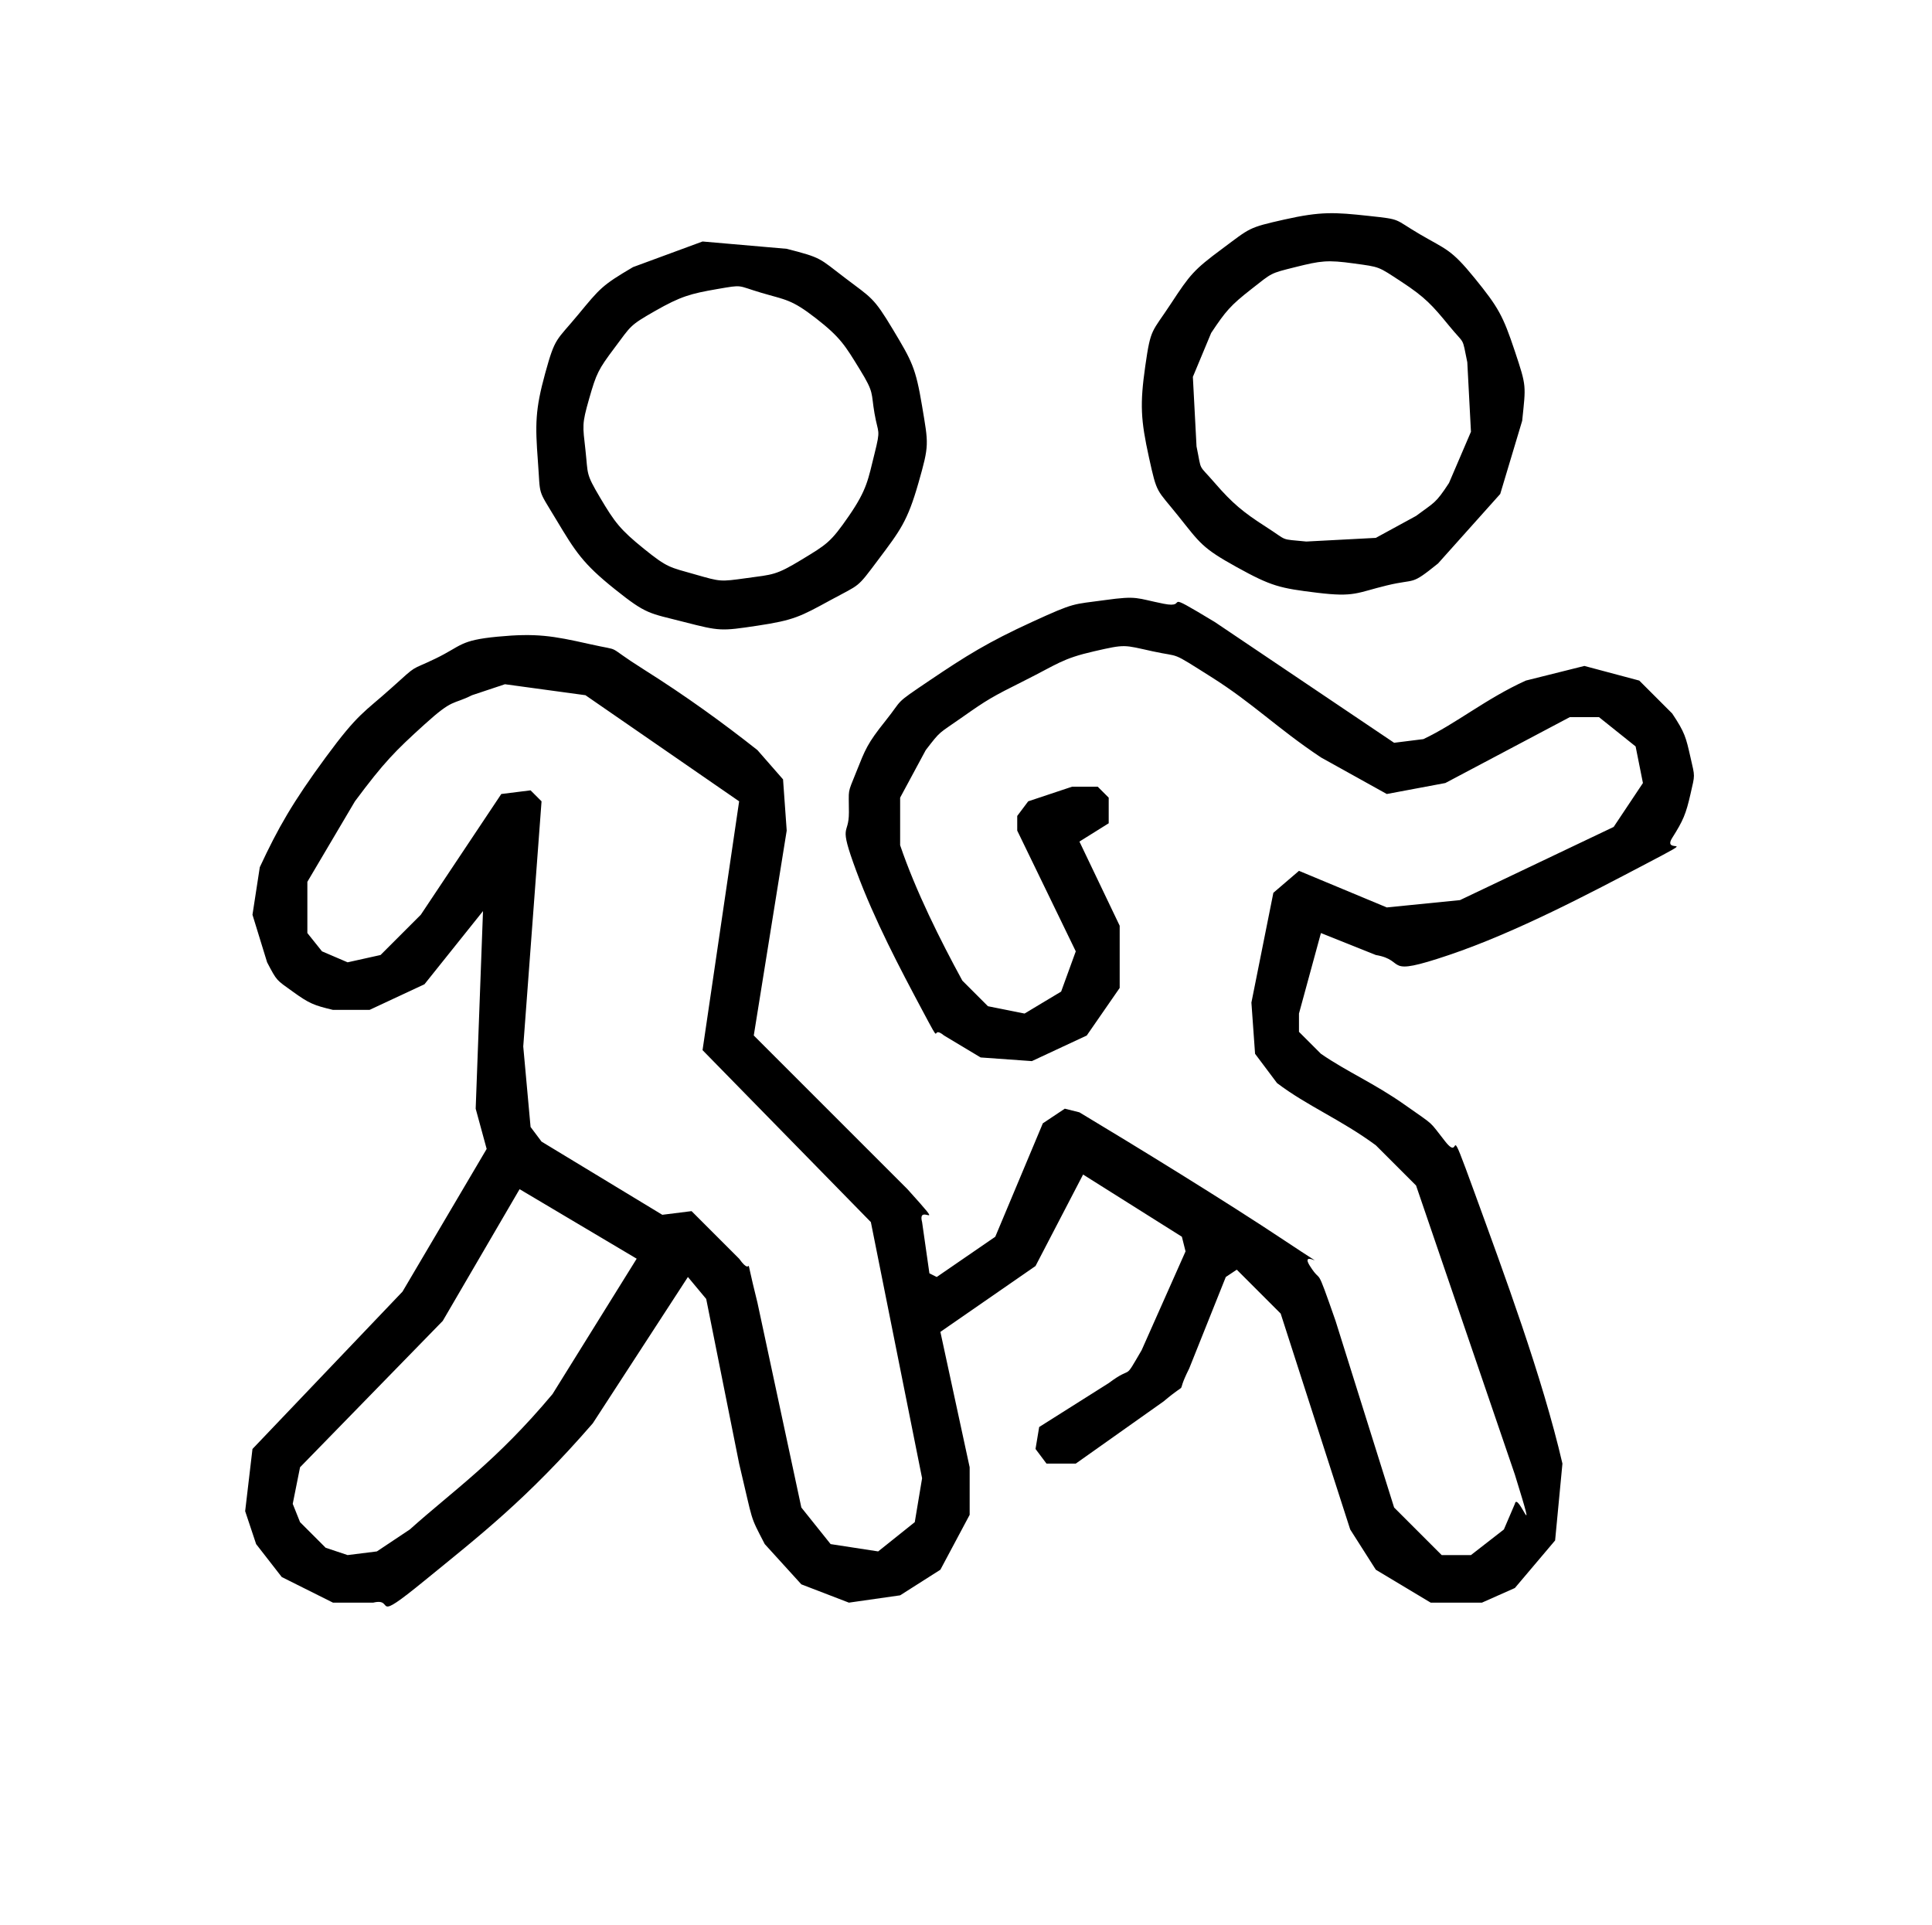
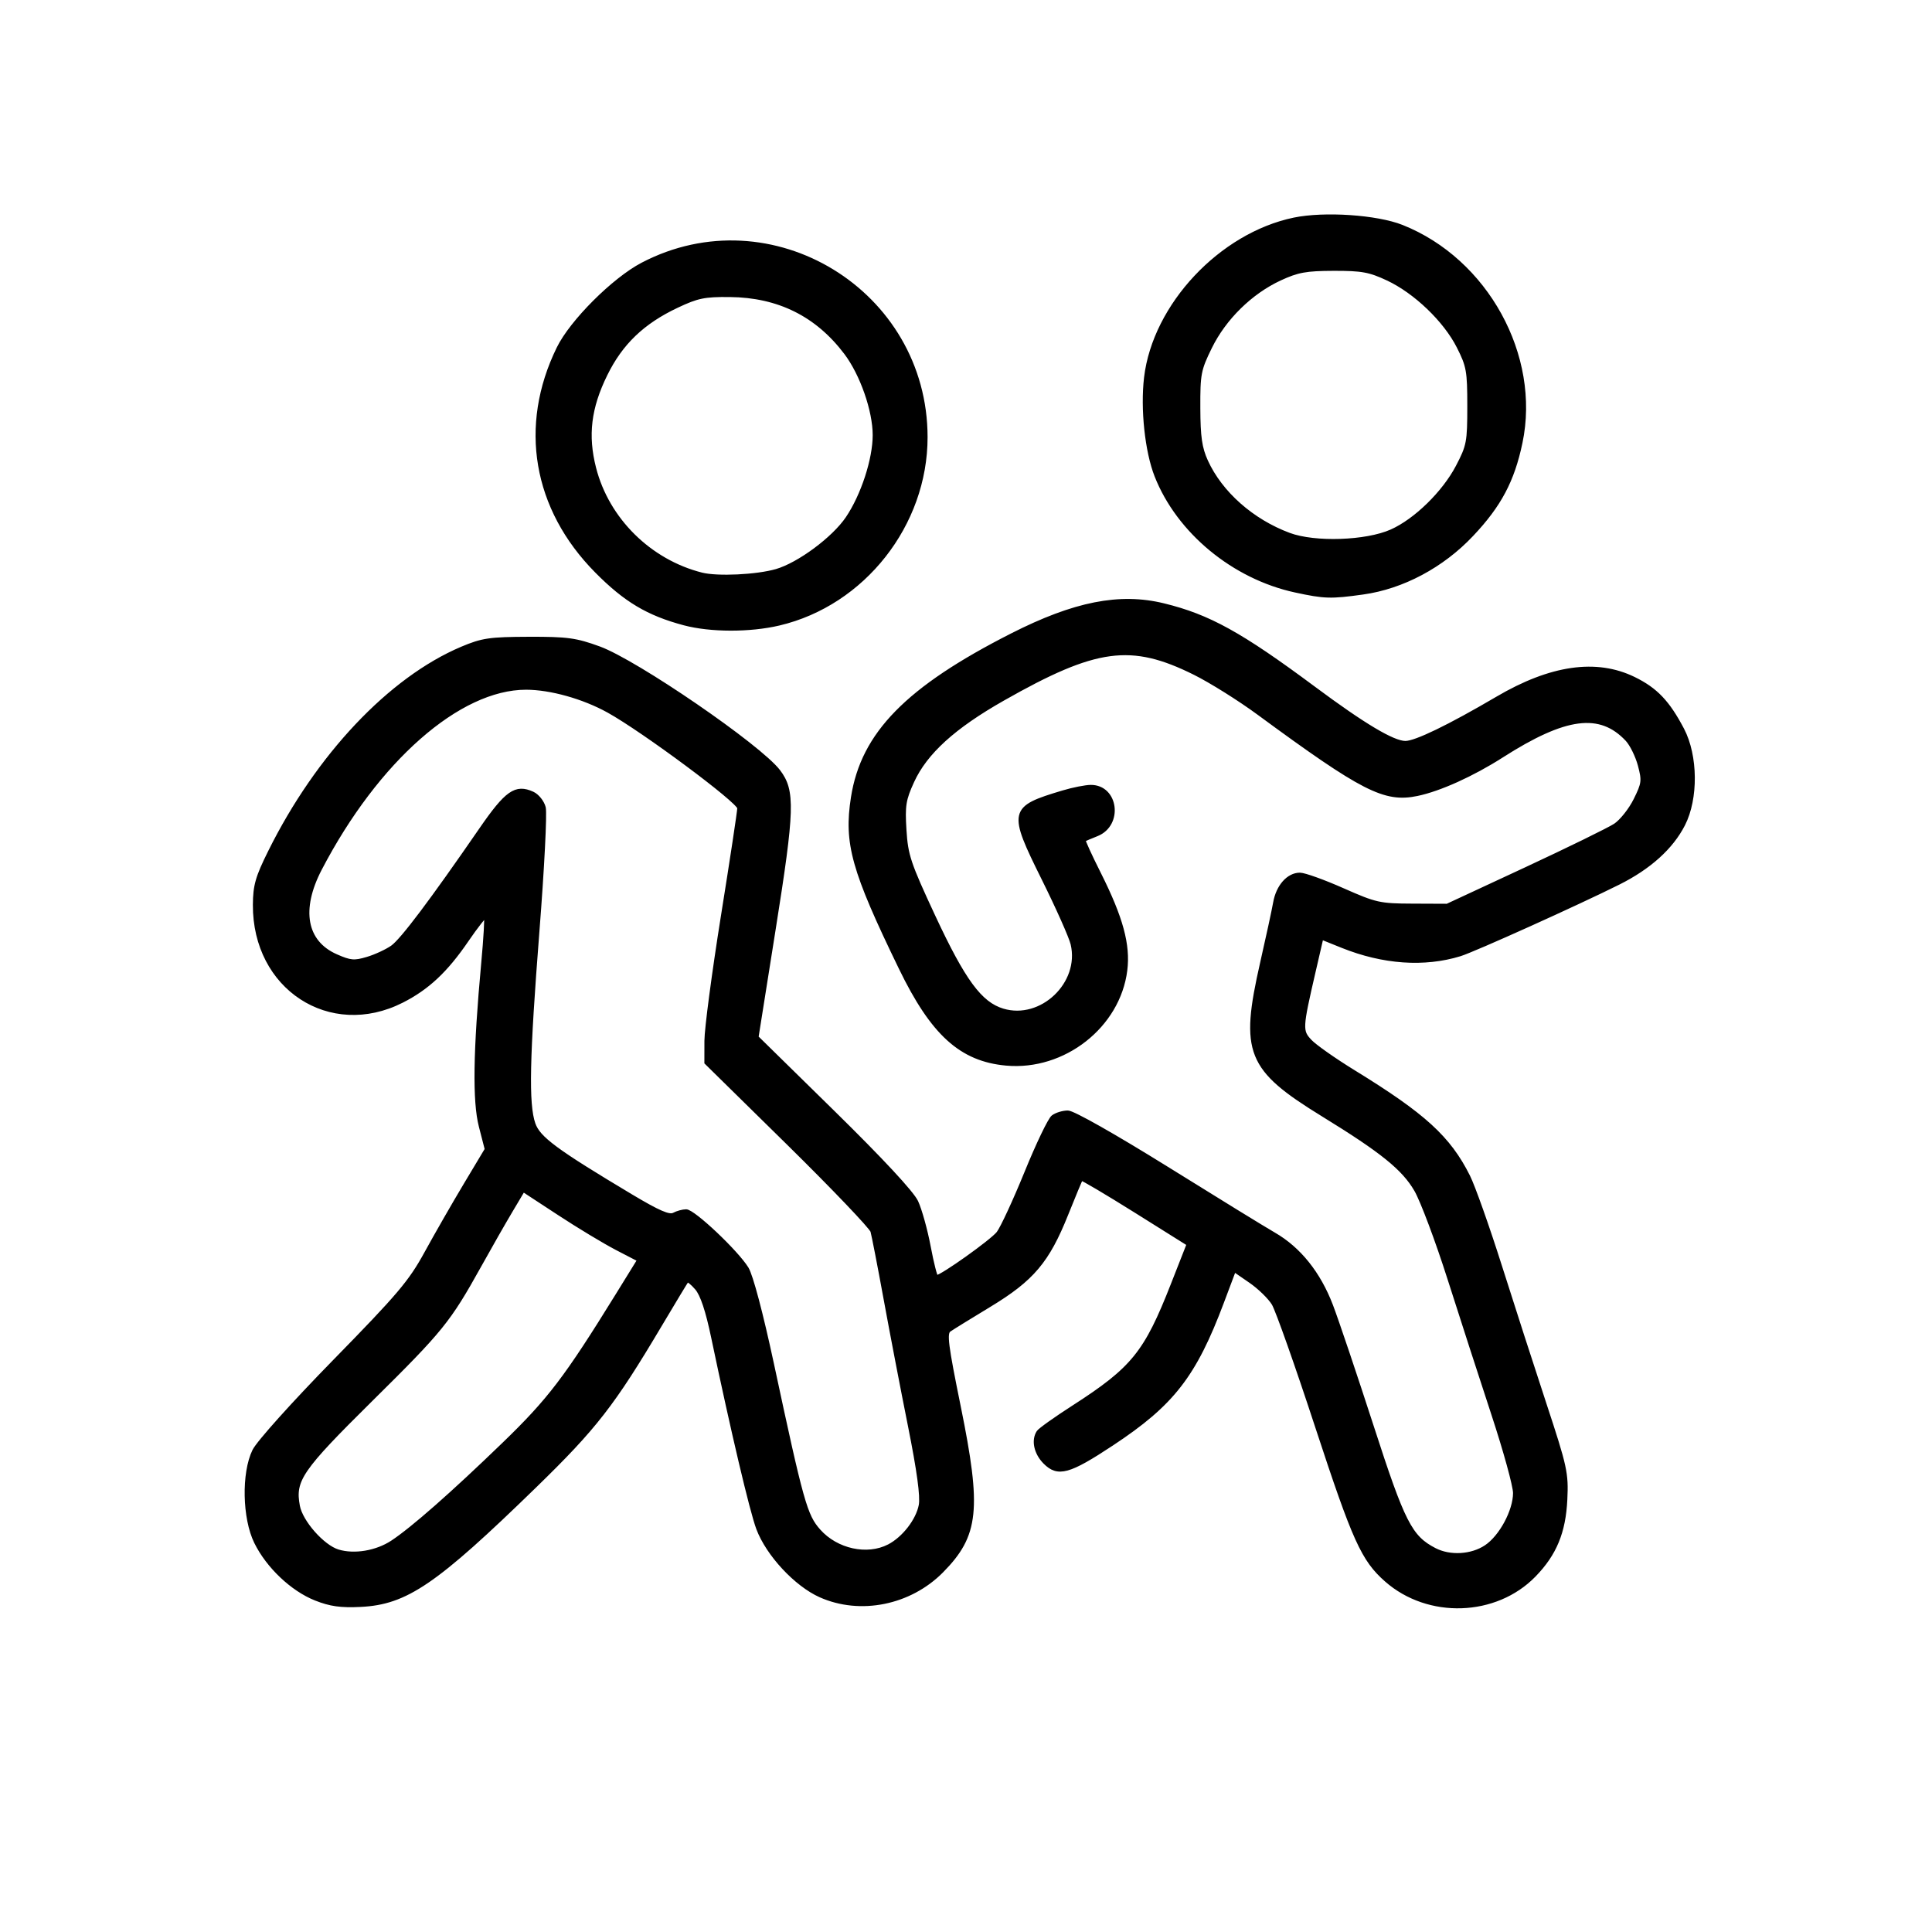
<svg xmlns="http://www.w3.org/2000/svg" width="528" height="526" viewBox="0 0 528 526">
-   <path d="M 457.00 195.00 L 448.00 186.00 L 433.00 182.00 L 417.00 186.00 C 406.00 191.00 398.00 197.75 389.00 202.00 L 381.00 203.00 L 332.00 170.00 C 316.25 160.50 325.50 166.50 318.00 165.00 C 310.50 163.50 311.00 162.75 302.00 164.00 C 293.00 165.25 294.00 164.50 282.00 170.00 C 270.00 175.50 264.00 179.25 254.00 186.00 C 244.00 192.75 247.00 190.75 242.00 197.00 C 237.00 203.25 236.50 204.75 234.00 211.00 C 231.50 217.25 232.00 215.25 232.00 222.00 C 232.00 228.75 229.00 224.50 234.00 238.00 C 239.00 251.50 246.00 264.75 252.00 276.00 C 258.00 287.25 254.00 279.75 258.00 283.00 L 268.00 289.00 L 282.00 290.00 L 297.00 283.00 L 306.00 270.00 L 306.00 253.00 L 295.00 230.00 L 303.00 225.00 L 303.00 218.00 L 300.00 215.00 L 293.00 215.00 L 281.00 219.00 L 278.00 223.00 L 278.00 227.00 L 294.00 260.00 L 290.00 271.00 L 280.00 277.00 L 270.00 275.00 L 263.00 268.00 C 257.00 257.00 250.25 243.50 246.00 231.00 L 246.00 218.00 L 253.00 205.00 C 257.25 199.50 256.25 200.75 263.00 196.00 C 269.75 191.25 271.00 190.50 280.00 186.00 C 289.00 181.50 290.25 180.00 299.00 178.00 C 307.75 176.00 307.00 176.25 315.00 178.00 C 323.00 179.75 319.50 177.75 331.00 185.00 C 342.50 192.25 349.00 199.00 361.00 207.00 L 379.00 217.00 L 395.00 214.00 L 429.00 196.00 L 437.00 196.00 L 447.00 204.00 L 449.00 214.00 L 441.00 226.00 L 399.00 246.00 L 379.00 248.00 L 355.00 238.00 L 348.00 244.00 L 342.00 274.00 L 343.00 288.00 L 349.00 296.00 C 357.25 302.25 366.50 306.00 376.00 313.00 L 387.00 324.00 L 414.00 403.00 C 420.75 424.75 414.75 407.25 414.00 411.00 L 411.00 418.00 L 402.00 425.00 L 394.00 425.00 L 381.00 412.00 L 365.00 361.00 C 359.25 344.50 361.50 351.50 358.00 346.00 C 354.50 340.50 366.75 349.50 351.00 339.00 C 335.25 328.50 310.00 313.00 295.00 304.00 L 291.00 303.00 L 285.00 307.00 L 272.00 338.00 L 256.00 349.00 L 254.00 348.00 L 252.00 334.00 C 250.50 328.25 259.50 337.75 248.00 325.00 L 206.00 283.00 L 215.00 227.00 L 214.00 213.00 L 207.00 205.00 C 197.50 197.50 187.50 190.25 176.00 183.00 C 164.50 175.75 171.00 178.25 161.00 176.00 C 151.00 173.75 146.50 173.00 136.00 174.00 C 125.50 175.00 126.25 176.50 119.00 180.00 C 111.75 183.50 114.50 181.25 107.00 188.00 C 99.50 194.75 98.00 194.75 89.00 207.00 C 80.00 219.25 76.00 226.25 71.00 237.00 L 69.00 250.00 L 73.00 263.00 C 75.75 268.25 75.50 267.75 80.00 271.00 C 84.50 274.25 85.75 274.75 91.00 276.00 L 101.00 276.00 L 116.00 269.00 L 132.00 249.00 L 130.00 303.00 L 133.00 314.00 L 110.00 353.00 L 69.00 396.00 L 67.00 413.00 L 70.00 422.00 L 77.00 431.00 L 91.00 438.00 L 102.00 438.00 C 108.25 436.50 101.00 444.25 116.00 432.00 C 131.00 419.75 144.00 409.75 162.00 389.00 L 188.00 349.00 L 193.00 355.00 L 202.00 400.00 C 206.00 416.75 204.75 413.75 209.00 422.00 L 219.00 433.00 L 232.00 438.00 L 246.00 436.00 L 257.00 429.00 L 265.00 414.00 L 265.00 401.00 L 257.00 364.00 L 283.00 346.00 L 296.00 321.00 L 323.00 338.00 L 324.00 342.00 L 312.00 369.00 C 306.75 378.00 310.00 372.75 303.00 378.00 L 284.00 390.00 L 283.00 396.00 L 286.00 400.00 L 294.00 400.00 L 318.00 383.00 C 325.75 376.50 320.75 382.50 325.00 374.00 L 335.00 349.00 L 338.00 347.00 L 350.00 359.00 L 369.00 418.00 L 376.00 429.00 L 391.00 438.00 L 405.00 438.00 L 414.00 434.00 L 425.00 421.00 L 427.00 400.00 C 421.50 376.25 411.00 348.00 403.00 326.00 C 395.00 304.00 399.75 318.00 395.00 312.00 C 390.25 306.00 392.50 308.00 384.00 302.00 C 375.50 296.00 368.25 293.00 361.00 288.00 L 355.00 282.00 L 355.00 277.00 L 361.00 255.00 L 376.00 261.00 C 384.75 262.50 377.50 267.25 396.00 261.00 C 414.50 254.75 434.75 244.00 450.00 236.00 C 465.25 228.00 454.00 233.75 457.00 229.00 C 460.00 224.25 460.75 222.50 462.00 217.00 C 463.25 211.50 463.25 212.50 462.00 207.00 C 460.75 201.50 460.50 200.25 457.00 195.00 Z M 174.00 344.00 L 151.00 381.00 C 135.50 399.50 124.00 407.25 112.00 418.00 L 103.00 424.00 L 95.00 425.00 L 89.00 423.00 L 82.00 416.00 L 80.00 411.00 L 82.00 401.00 L 121.00 361.00 L 142.00 325.00 L 174.00 344.00 Z M 129.00 190.00 L 138.00 187.00 L 160.00 190.00 L 202.00 219.00 L 192.00 287.00 L 238.00 334.00 L 252.00 404.00 L 250.00 416.00 L 240.00 424.00 L 227.00 422.00 L 219.00 412.00 L 207.00 356.00 C 202.75 339.00 206.50 350.25 202.00 344.00 L 189.00 331.00 L 181.00 332.00 L 148.00 312.00 L 145.00 308.00 L 143.00 286.00 L 148.00 219.00 L 145.00 216.00 L 137.00 217.00 L 115.00 250.00 L 104.00 261.00 L 95.00 263.00 L 88.00 260.00 L 84.00 255.00 L 84.00 241.00 L 97.00 219.00 C 105.00 208.25 108.00 205.25 116.00 198.00 C 124.00 190.75 123.50 192.75 129.00 190.00 Z M 192.00 66.00 L 173.00 73.00 C 164.50 78.00 164.00 78.75 158.00 86.00 C 152.00 93.25 151.75 92.00 149.00 102.00 C 146.25 112.00 146.25 116.00 147.00 126.00 C 147.75 136.00 146.75 133.25 152.00 142.00 C 157.25 150.75 159.25 154.00 168.00 161.00 C 176.75 168.00 177.25 167.50 187.00 170.00 C 196.75 172.50 197.00 172.50 207.00 171.00 C 217.00 169.50 218.75 168.50 227.00 164.00 C 235.25 159.50 234.00 161.00 240.00 153.00 C 246.00 145.00 248.00 142.50 251.00 132.00 C 254.00 121.50 253.75 121.50 252.00 111.00 C 250.25 100.50 249.25 98.75 244.00 90.00 C 238.75 81.25 238.25 81.50 231.00 76.00 C 223.75 70.50 224.75 70.50 215.00 68.00 L 192.00 66.00 Z M 196.00 79.00 C 203.25 77.75 201.25 78.00 208.00 80.00 C 214.75 82.00 216.25 81.75 223.00 87.00 C 229.75 92.25 231.00 94.50 235.00 101.00 C 239.00 107.50 238.00 107.25 239.00 113.00 C 240.00 118.75 240.75 117.00 239.00 124.00 C 237.25 131.00 237.00 133.75 232.00 141.00 C 227.00 148.25 226.00 148.75 219.00 153.00 C 212.00 157.25 211.25 157.00 204.00 158.00 C 196.75 159.00 197.00 159.00 190.00 157.00 C 183.00 155.00 182.50 155.25 176.00 150.00 C 169.50 144.75 168.00 142.75 164.00 136.00 C 160.00 129.25 160.75 129.75 160.00 123.00 C 159.25 116.25 159.00 116.00 161.00 109.00 C 163.00 102.00 163.50 101.00 168.00 95.00 C 172.50 89.00 172.00 89.00 179.00 85.00 C 186.00 81.00 188.75 80.25 196.00 79.00 Z M 351.00 60.00 C 341.00 62.25 341.75 62.25 334.00 68.00 C 326.25 73.75 325.25 75.00 320.00 83.00 C 314.75 91.00 314.50 89.50 313.00 100.00 C 311.50 110.50 311.75 114.75 314.00 125.00 C 316.25 135.25 316.00 133.50 322.00 141.00 C 328.00 148.50 328.50 149.75 338.00 155.00 C 347.50 160.25 349.75 160.75 360.00 162.00 C 370.25 163.25 370.75 162.00 379.00 160.00 C 387.25 158.00 385.25 160.25 393.00 154.00 L 410.00 135.00 L 416.00 115.00 C 417.00 105.25 417.25 105.75 414.00 96.00 C 410.75 86.25 409.50 84.00 403.00 76.00 C 396.50 68.00 395.25 68.25 388.00 64.00 C 380.75 59.75 383.25 60.00 374.00 59.00 C 364.75 58.00 361.00 57.75 351.00 60.00 Z M 354.00 73.00 C 361.00 71.25 362.75 71.00 370.00 72.00 C 377.25 73.00 376.50 72.75 383.00 77.00 C 389.50 81.25 391.50 83.50 396.00 89.00 C 400.50 94.50 399.50 91.75 401.00 99.00 L 402.00 118.00 L 396.00 132.00 C 392.25 137.75 392.00 137.25 387.00 141.00 L 376.00 147.00 L 357.00 148.00 C 349.50 147.25 352.25 148.00 346.00 144.00 C 339.75 140.00 336.75 137.50 332.00 132.00 C 327.25 126.50 328.50 129.25 327.00 122.00 L 326.00 103.00 L 331.00 91.00 C 335.00 85.00 336.25 83.50 342.00 79.00 C 347.75 74.50 347.00 74.75 354.00 73.00 Z" fill="black" fill-rule="evenodd" stroke="none" />
+   <path d="M 86.28 436.95 C 79.87 434.41 73.21 428.11 69.95 421.48 C 66.72 414.92 66.47 402.61 69.45 396.50 C 70.55 394.24 80.13 383.57 91.45 372.00 C 109.02 354.04 112.12 350.39 116.44 342.50 C 119.15 337.55 123.98 329.13 127.17 323.80 L 132.98 314.10 L 131.36 307.80 C 129.60 300.94 129.80 287.30 132.02 263.16 C 132.65 256.38 132.98 250.64 132.75 250.42 C 132.53 250.20 130.21 253.14 127.60 256.95 C 121.90 265.30 116.85 270.03 109.85 273.58 C 90.23 283.52 69.48 269.96 69.61 247.28 C 69.64 242.04 70.29 239.75 73.76 232.78 C 86.80 206.51 106.63 185.52 126.22 177.22 C 131.82 174.86 133.80 174.57 144.50 174.53 C 155.05 174.50 157.38 174.82 163.76 177.15 C 173.92 180.87 207.56 203.94 212.77 210.77 C 216.85 216.12 216.70 221.19 211.48 253.99 L 206.80 283.48 L 227.70 303.99 C 240.87 316.92 249.28 325.96 250.44 328.45 C 251.45 330.62 252.99 336.13 253.85 340.70 C 254.71 345.26 255.66 349.00 255.96 349.00 C 257.35 348.99 271.09 339.21 272.81 337.00 C 273.87 335.62 277.31 328.20 280.45 320.50 C 283.58 312.80 286.87 305.94 287.76 305.25 C 288.65 304.56 290.49 304.00 291.84 304.00 C 293.27 304.00 304.57 310.40 318.90 319.31 C 332.43 327.73 345.59 335.82 348.15 337.29 C 355.05 341.26 360.44 347.99 363.81 356.82 C 365.42 361.05 370.41 375.87 374.91 389.76 C 383.47 416.25 385.44 420.11 392.10 423.55 C 396.26 425.70 402.16 425.36 406.10 422.74 C 410.18 420.03 414.00 412.92 414.00 408.04 C 414.00 406.09 411.33 396.40 408.07 386.50 C 404.81 376.60 399.42 359.95 396.09 349.50 C 392.76 339.05 388.66 328.12 386.98 325.22 C 383.60 319.37 377.68 314.59 361.58 304.70 C 341.10 292.11 339.31 287.65 344.88 263.16 C 346.47 256.20 348.07 248.79 348.44 246.69 C 349.23 242.22 352.08 239.00 355.25 239.00 C 356.49 239.00 361.77 240.90 367.00 243.22 C 375.95 247.18 377.05 247.43 386.00 247.46 L 395.50 247.50 L 416.92 237.54 C 428.69 232.06 439.72 226.66 441.42 225.54 C 443.11 224.42 445.59 221.30 446.92 218.61 C 449.15 214.12 449.24 213.36 448.11 209.11 C 447.43 206.58 445.89 203.44 444.69 202.15 C 437.31 194.25 427.78 195.49 410.40 206.61 C 402.42 211.71 393.44 215.77 387.27 217.05 C 378.40 218.89 372.45 215.85 344.00 194.94 C 338.77 191.09 330.90 186.16 326.50 183.97 C 309.12 175.32 299.51 176.61 274.15 191.01 C 260.66 198.66 252.96 205.66 249.35 213.55 C 247.08 218.51 246.81 220.16 247.23 226.86 C 247.66 233.78 248.40 235.99 255.10 250.37 C 263.37 268.12 267.92 274.30 274.07 276.14 C 284.63 279.30 295.65 268.80 293.09 258.00 C 292.64 256.07 289.08 248.08 285.19 240.24 C 275.93 221.60 276.11 220.82 290.50 216.52 C 293.25 215.69 296.67 215.02 298.10 215.01 C 305.15 214.98 306.48 225.37 299.76 228.05 C 297.97 228.76 296.36 229.45 296.19 229.57 C 296.02 229.69 297.92 233.86 300.42 238.83 C 306.44 250.83 308.45 258.22 307.58 265.17 C 305.68 280.42 290.72 292.16 275.00 290.73 C 262.65 289.61 254.84 282.54 246.12 264.55 C 233.14 237.81 231.09 230.49 233.06 217.92 C 235.80 200.51 247.96 188.10 276.50 173.59 C 293.61 164.89 305.99 162.44 318.00 165.38 C 330.34 168.39 339.09 173.23 359.03 188.05 C 372.69 198.21 380.72 203.00 384.09 203.00 C 386.89 203.00 395.96 198.61 409.22 190.83 C 423.84 182.24 436.28 180.46 446.54 185.48 C 452.55 188.42 455.85 191.89 459.79 199.39 C 463.54 206.57 463.66 218.23 460.04 225.32 C 456.82 231.63 450.77 237.09 442.33 241.31 C 431.25 246.85 402.79 259.69 399.00 260.85 C 389.22 263.85 378.00 263.06 366.84 258.58 L 361.18 256.30 L 359.05 265.52 C 355.46 281.05 355.42 281.76 358.06 284.56 C 359.34 285.93 364.69 289.69 369.95 292.92 C 389.20 304.75 395.97 310.93 401.27 321.50 C 402.65 324.25 406.56 335.27 409.96 346.00 C 413.36 356.73 418.85 373.74 422.17 383.81 C 427.82 400.95 428.18 402.61 427.84 409.81 C 427.41 418.72 424.95 424.69 419.30 430.50 C 408.76 441.35 390.34 441.96 378.85 431.84 C 372.49 426.23 370.12 421.00 359.97 390.07 C 354.44 373.18 349.06 357.98 348.03 356.29 C 347.00 354.59 344.16 351.83 341.73 350.16 L 337.30 347.11 L 334.03 355.81 C 326.46 375.95 320.45 383.69 303.86 394.64 C 292.10 402.41 289.13 403.22 285.57 399.66 C 283.06 397.15 282.29 393.63 283.77 391.38 C 284.17 390.76 288.48 387.69 293.35 384.56 C 309.68 374.05 313.15 369.75 320.49 351.01 L 324.80 340.03 L 310.30 330.94 C 302.33 325.95 295.67 322.01 295.49 322.18 C 295.32 322.36 293.50 326.70 291.45 331.84 C 286.32 344.67 282.14 349.62 270.45 356.70 C 265.18 359.89 260.22 362.95 259.44 363.50 C 258.22 364.35 258.62 367.49 262.08 384.50 C 267.79 412.55 267.05 419.58 257.35 429.39 C 248.63 438.19 235.12 440.92 224.23 436.08 C 217.53 433.10 209.82 424.81 207.17 417.73 C 205.34 412.83 200.23 391.14 194.87 365.57 C 193.33 358.16 191.87 353.80 190.38 352.07 C 189.16 350.65 187.98 349.73 187.75 350.00 C 187.51 350.27 184.25 355.68 180.49 362.00 C 167.50 383.88 162.65 390.12 146.12 406.20 C 118.94 432.65 111.00 438.06 98.53 438.67 C 93.17 438.94 90.26 438.53 86.28 436.95 Z M 107.21 421.47 C 112.73 417.83 123.65 408.23 137.58 394.76 C 150.12 382.65 154.67 376.67 168.73 353.92 L 174.65 344.34 L 168.58 341.19 C 165.23 339.45 158.11 335.16 152.75 331.64 L 142.99 325.25 L 139.64 330.88 C 137.80 333.97 133.91 340.77 131.01 346.00 C 122.63 361.06 120.68 363.47 101.43 382.50 C 82.07 401.65 80.12 404.49 81.46 411.62 C 82.28 415.98 88.21 422.69 92.37 423.96 C 96.85 425.32 102.91 424.30 107.21 421.47 Z M 242.93 422.54 C 246.99 420.44 250.81 415.51 251.59 411.37 C 252.04 408.96 251.09 401.96 248.63 389.65 C 246.63 379.67 243.64 364.07 241.98 355.00 C 240.32 345.93 238.70 337.60 238.39 336.50 C 238.08 335.40 227.74 324.58 215.42 312.45 L 193.00 290.41 L 193.01 284.45 C 193.02 281.18 195.04 265.90 197.50 250.50 C 199.97 235.10 201.99 221.76 201.99 220.85 C 202.00 219.05 175.84 199.60 166.27 194.30 C 159.44 190.52 150.46 188.00 143.76 188.00 C 125.42 188.00 102.99 207.71 87.49 237.45 C 81.68 248.59 83.30 257.48 91.83 261.25 C 95.75 262.98 96.81 263.07 100.40 262.00 C 102.66 261.33 105.72 259.90 107.22 258.84 C 109.88 256.95 117.92 246.27 131.37 226.76 C 138.45 216.48 140.94 214.74 145.55 216.84 C 146.87 217.44 148.26 219.18 148.65 220.72 C 149.03 222.25 148.26 237.45 146.92 254.50 C 144.22 289.11 143.95 301.76 145.82 307.15 C 147.19 311.08 151.84 314.52 172.48 326.86 C 180.00 331.35 182.88 332.60 184.17 331.91 C 185.10 331.41 186.61 331.00 187.52 331.00 C 189.52 331.00 201.29 342.11 204.10 346.66 C 205.31 348.62 208.06 359.00 211.00 372.71 C 219.15 410.78 220.12 414.22 223.79 418.36 C 228.60 423.78 236.98 425.61 242.93 422.54 Z M 187.00 170.41 C 177.10 167.78 170.89 164.07 163.00 156.09 C 146.07 138.96 142.22 116.42 152.61 95.19 C 156.19 87.87 167.72 76.35 175.58 72.24 C 210.70 53.88 253.00 79.71 253.00 119.50 C 253.00 143.35 235.95 165.03 212.91 170.46 C 204.92 172.34 194.20 172.32 187.00 170.41 Z M 354.00 161.43 C 337.13 157.78 322.03 145.30 316.02 130.04 C 313.39 123.38 312.15 111.73 313.16 103.20 C 315.50 83.46 333.62 64.13 353.68 59.96 C 361.95 58.25 376.23 59.21 383.12 61.94 C 406.19 71.11 420.57 97.25 415.58 120.98 C 413.41 131.34 409.83 138.09 402.22 146.14 C 394.17 154.68 383.31 160.47 372.50 161.98 C 363.69 163.21 361.99 163.16 354.00 161.43 Z M 212.18 156.01 C 218.32 154.23 227.81 147.20 231.58 141.63 C 235.77 135.44 239.00 125.55 239.00 118.92 C 239.00 112.18 235.52 102.23 231.15 96.44 C 223.29 86.04 212.79 80.82 199.48 80.68 C 192.50 80.61 190.61 81.00 184.98 83.66 C 175.66 88.06 169.72 93.76 165.52 102.32 C 161.03 111.44 160.12 119.01 162.42 127.98 C 166.00 141.98 177.54 153.39 191.75 156.98 C 196.07 158.07 206.81 157.56 212.18 156.01 Z M 380.26 145.18 C 386.85 142.25 394.61 134.67 398.35 127.52 C 401.30 121.88 401.50 120.83 401.50 111.00 C 401.50 101.38 401.26 100.02 398.58 94.73 C 394.94 87.54 386.79 79.73 379.25 76.20 C 374.32 73.89 372.21 73.50 364.50 73.52 C 356.89 73.54 354.62 73.96 349.78 76.20 C 341.81 79.91 334.65 86.93 330.74 94.89 C 327.73 101.02 327.50 102.19 327.54 111.49 C 327.57 119.42 328.00 122.45 329.64 126.05 C 333.60 134.75 342.20 142.36 352.33 146.12 C 359.33 148.72 373.36 148.25 380.26 145.18 Z" fill="#000000" stroke="#000000" fill-rule="evenodd" />
</svg>
